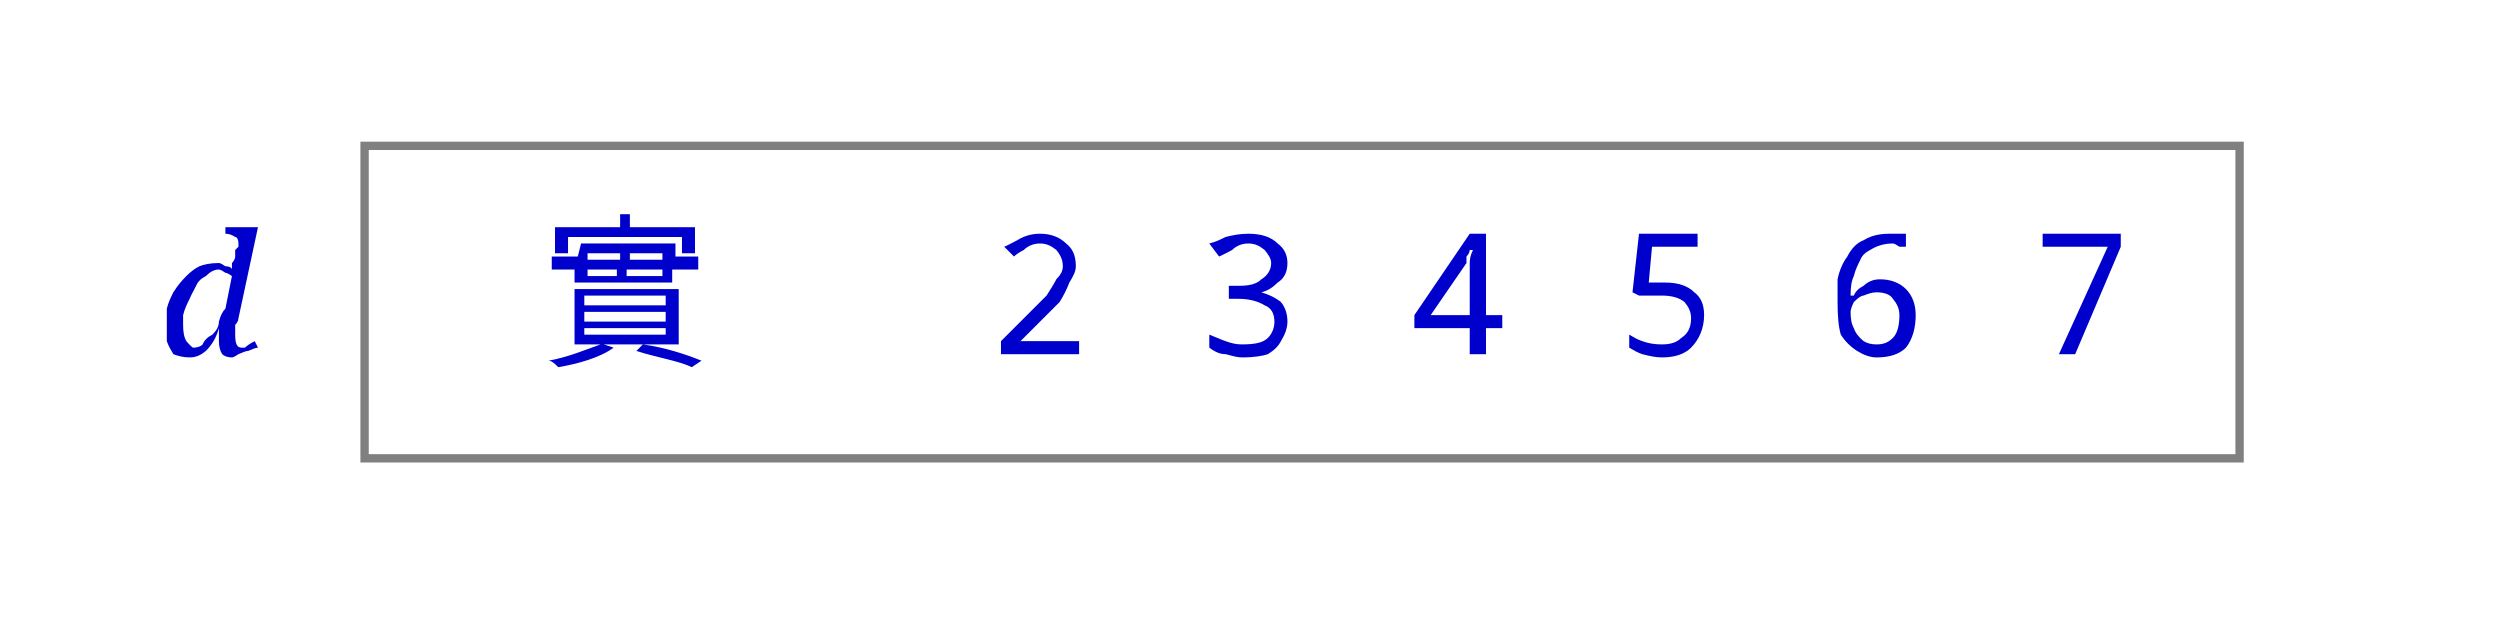
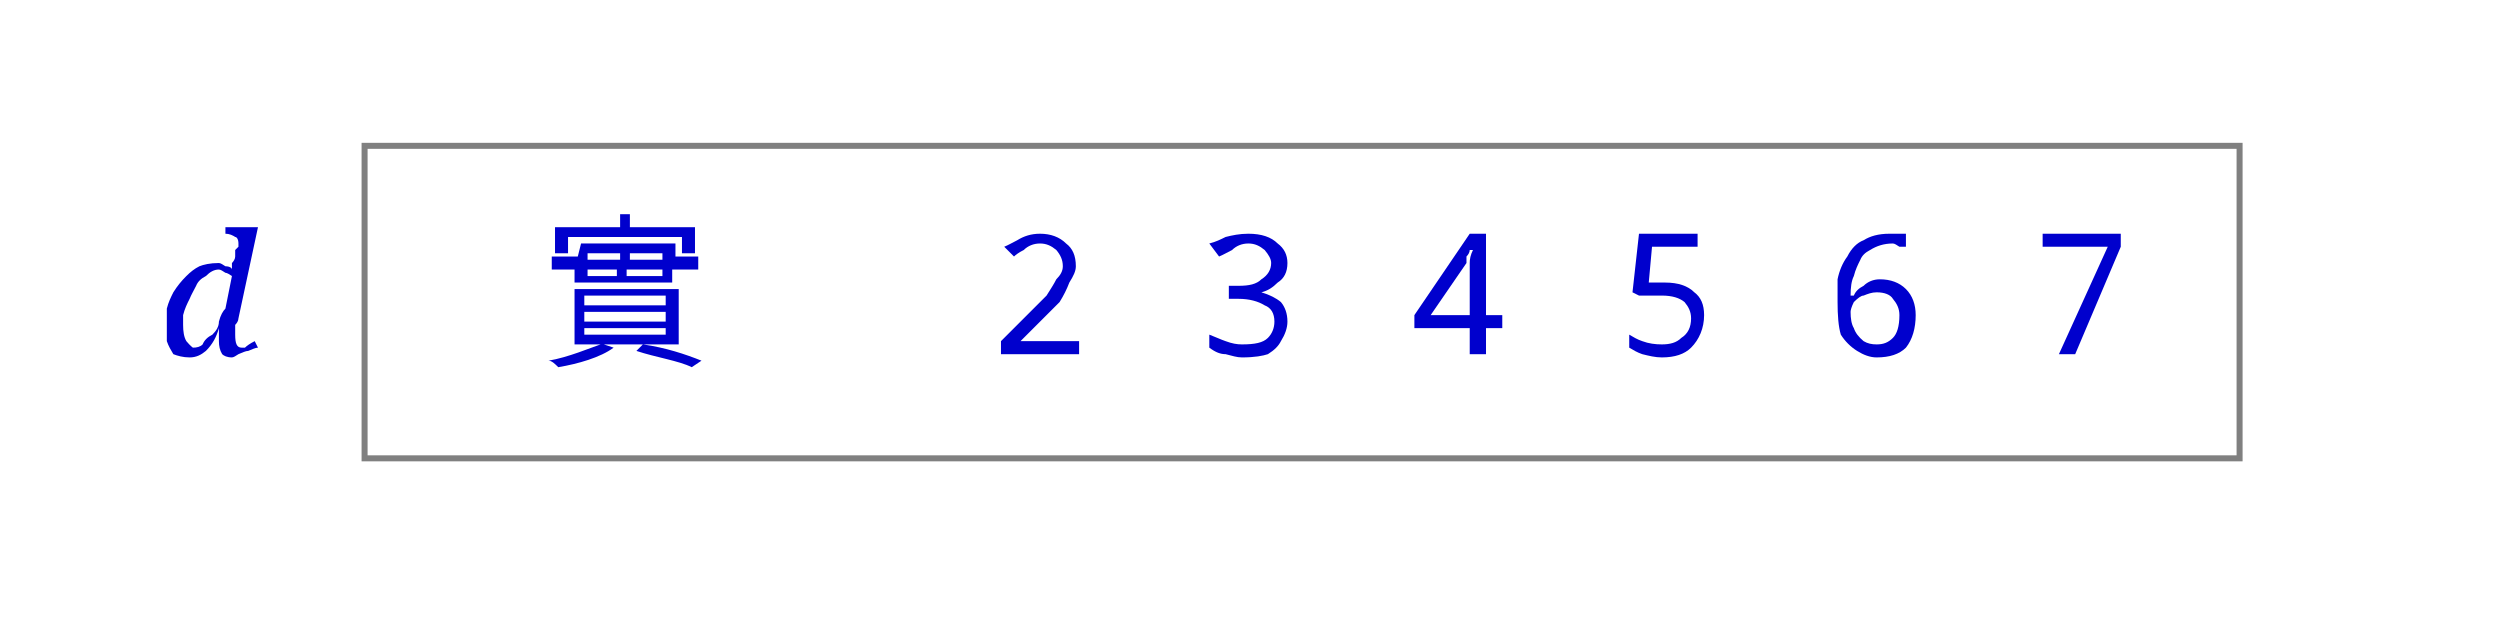
<svg xmlns="http://www.w3.org/2000/svg" viewBox="-4 -0.7 12 3" width="300px">
  <style>
rect {
  stroke: black;
-   vector-effect: non-scaling-stroke;
+   stroke-width: 0.33%; /* 1px/300px */
}
text {
  font-family: sans-serif;
  font-size: 0.8px;
  text-anchor: middle;
}
.border {
  fill: none;
  stroke: grey;
}
.colour-b {
  fill: mediumblue;
}
.variable {
  font-style: italic;
  font-family: serif;
}
</style>
  <g class="colour-b">
    <text x="-3" y="1" class="variable">d</text>
    <text x="-1" y="1" lang="zh-Hant">實</text>
    <text x="1" y="1">2</text>
    <text x="2" y="1">3</text>
    <text x="3" y="1">4</text>
    <text x="4" y="1">5</text>
    <text x="5" y="1">6</text>
    <text x="6" y="1">7</text>
  </g>
  <rect x="-2.25" y="0" width="9" height="1.5" class="border" />
</svg>
